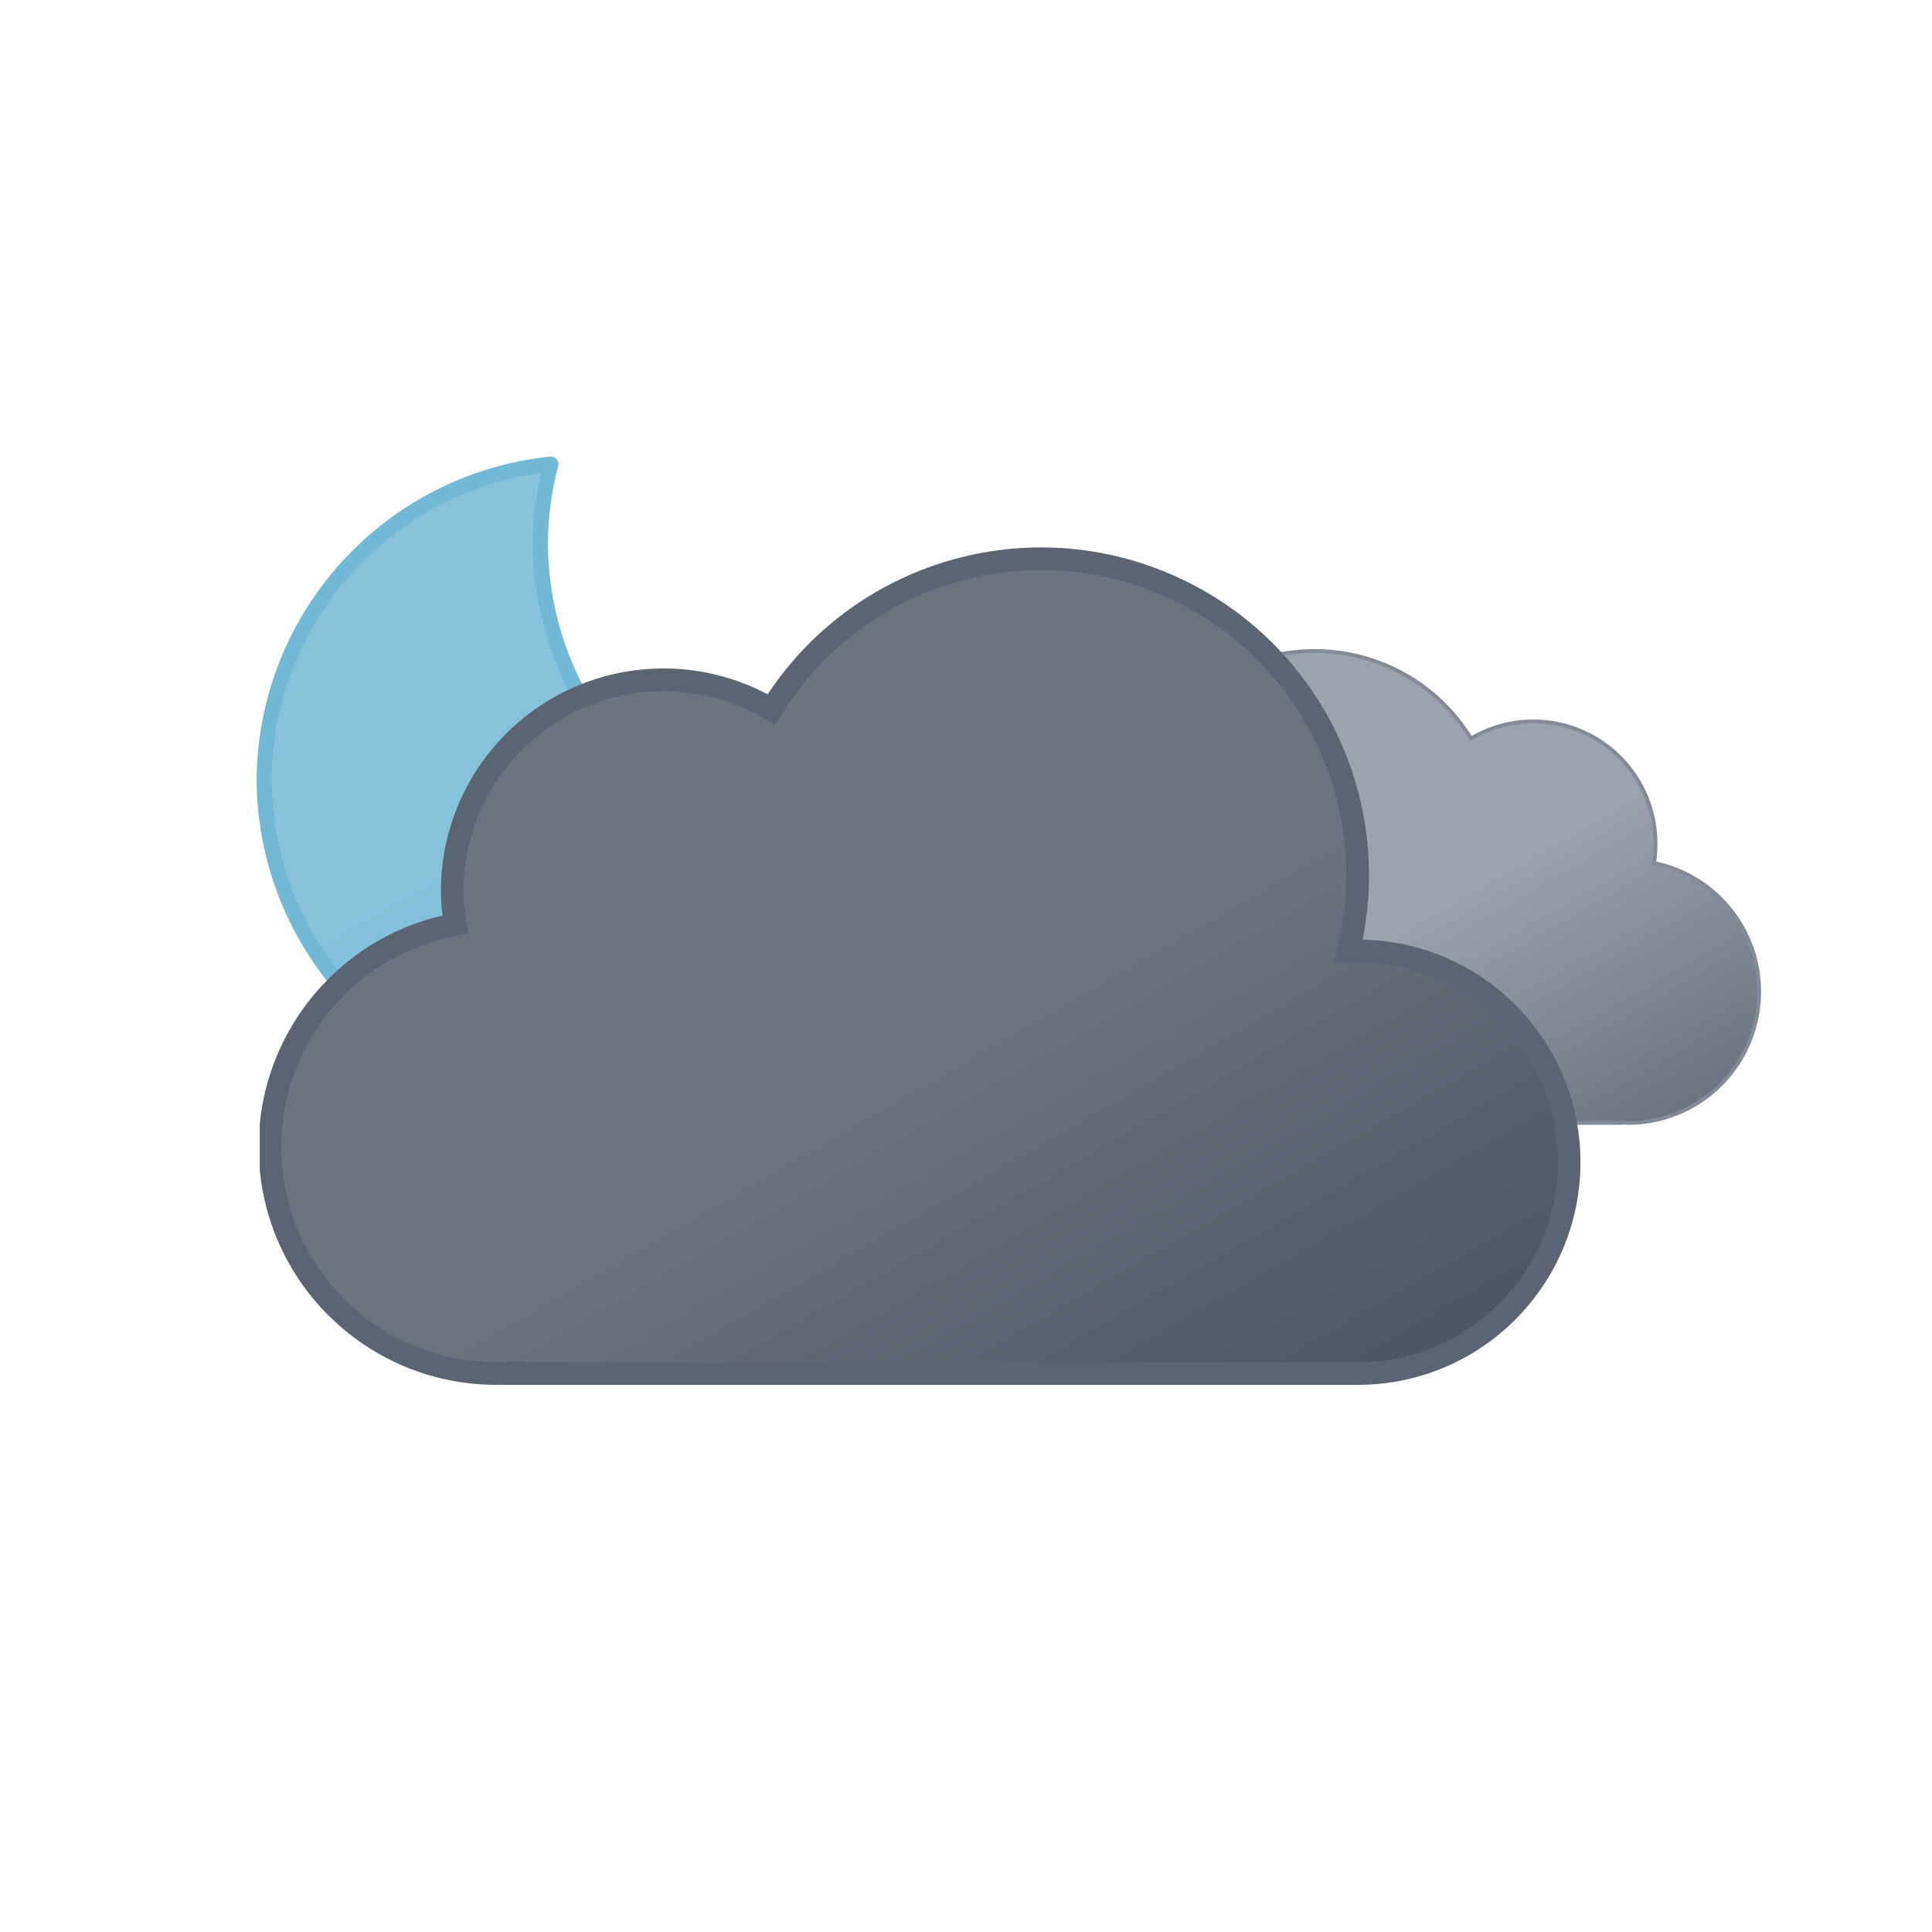
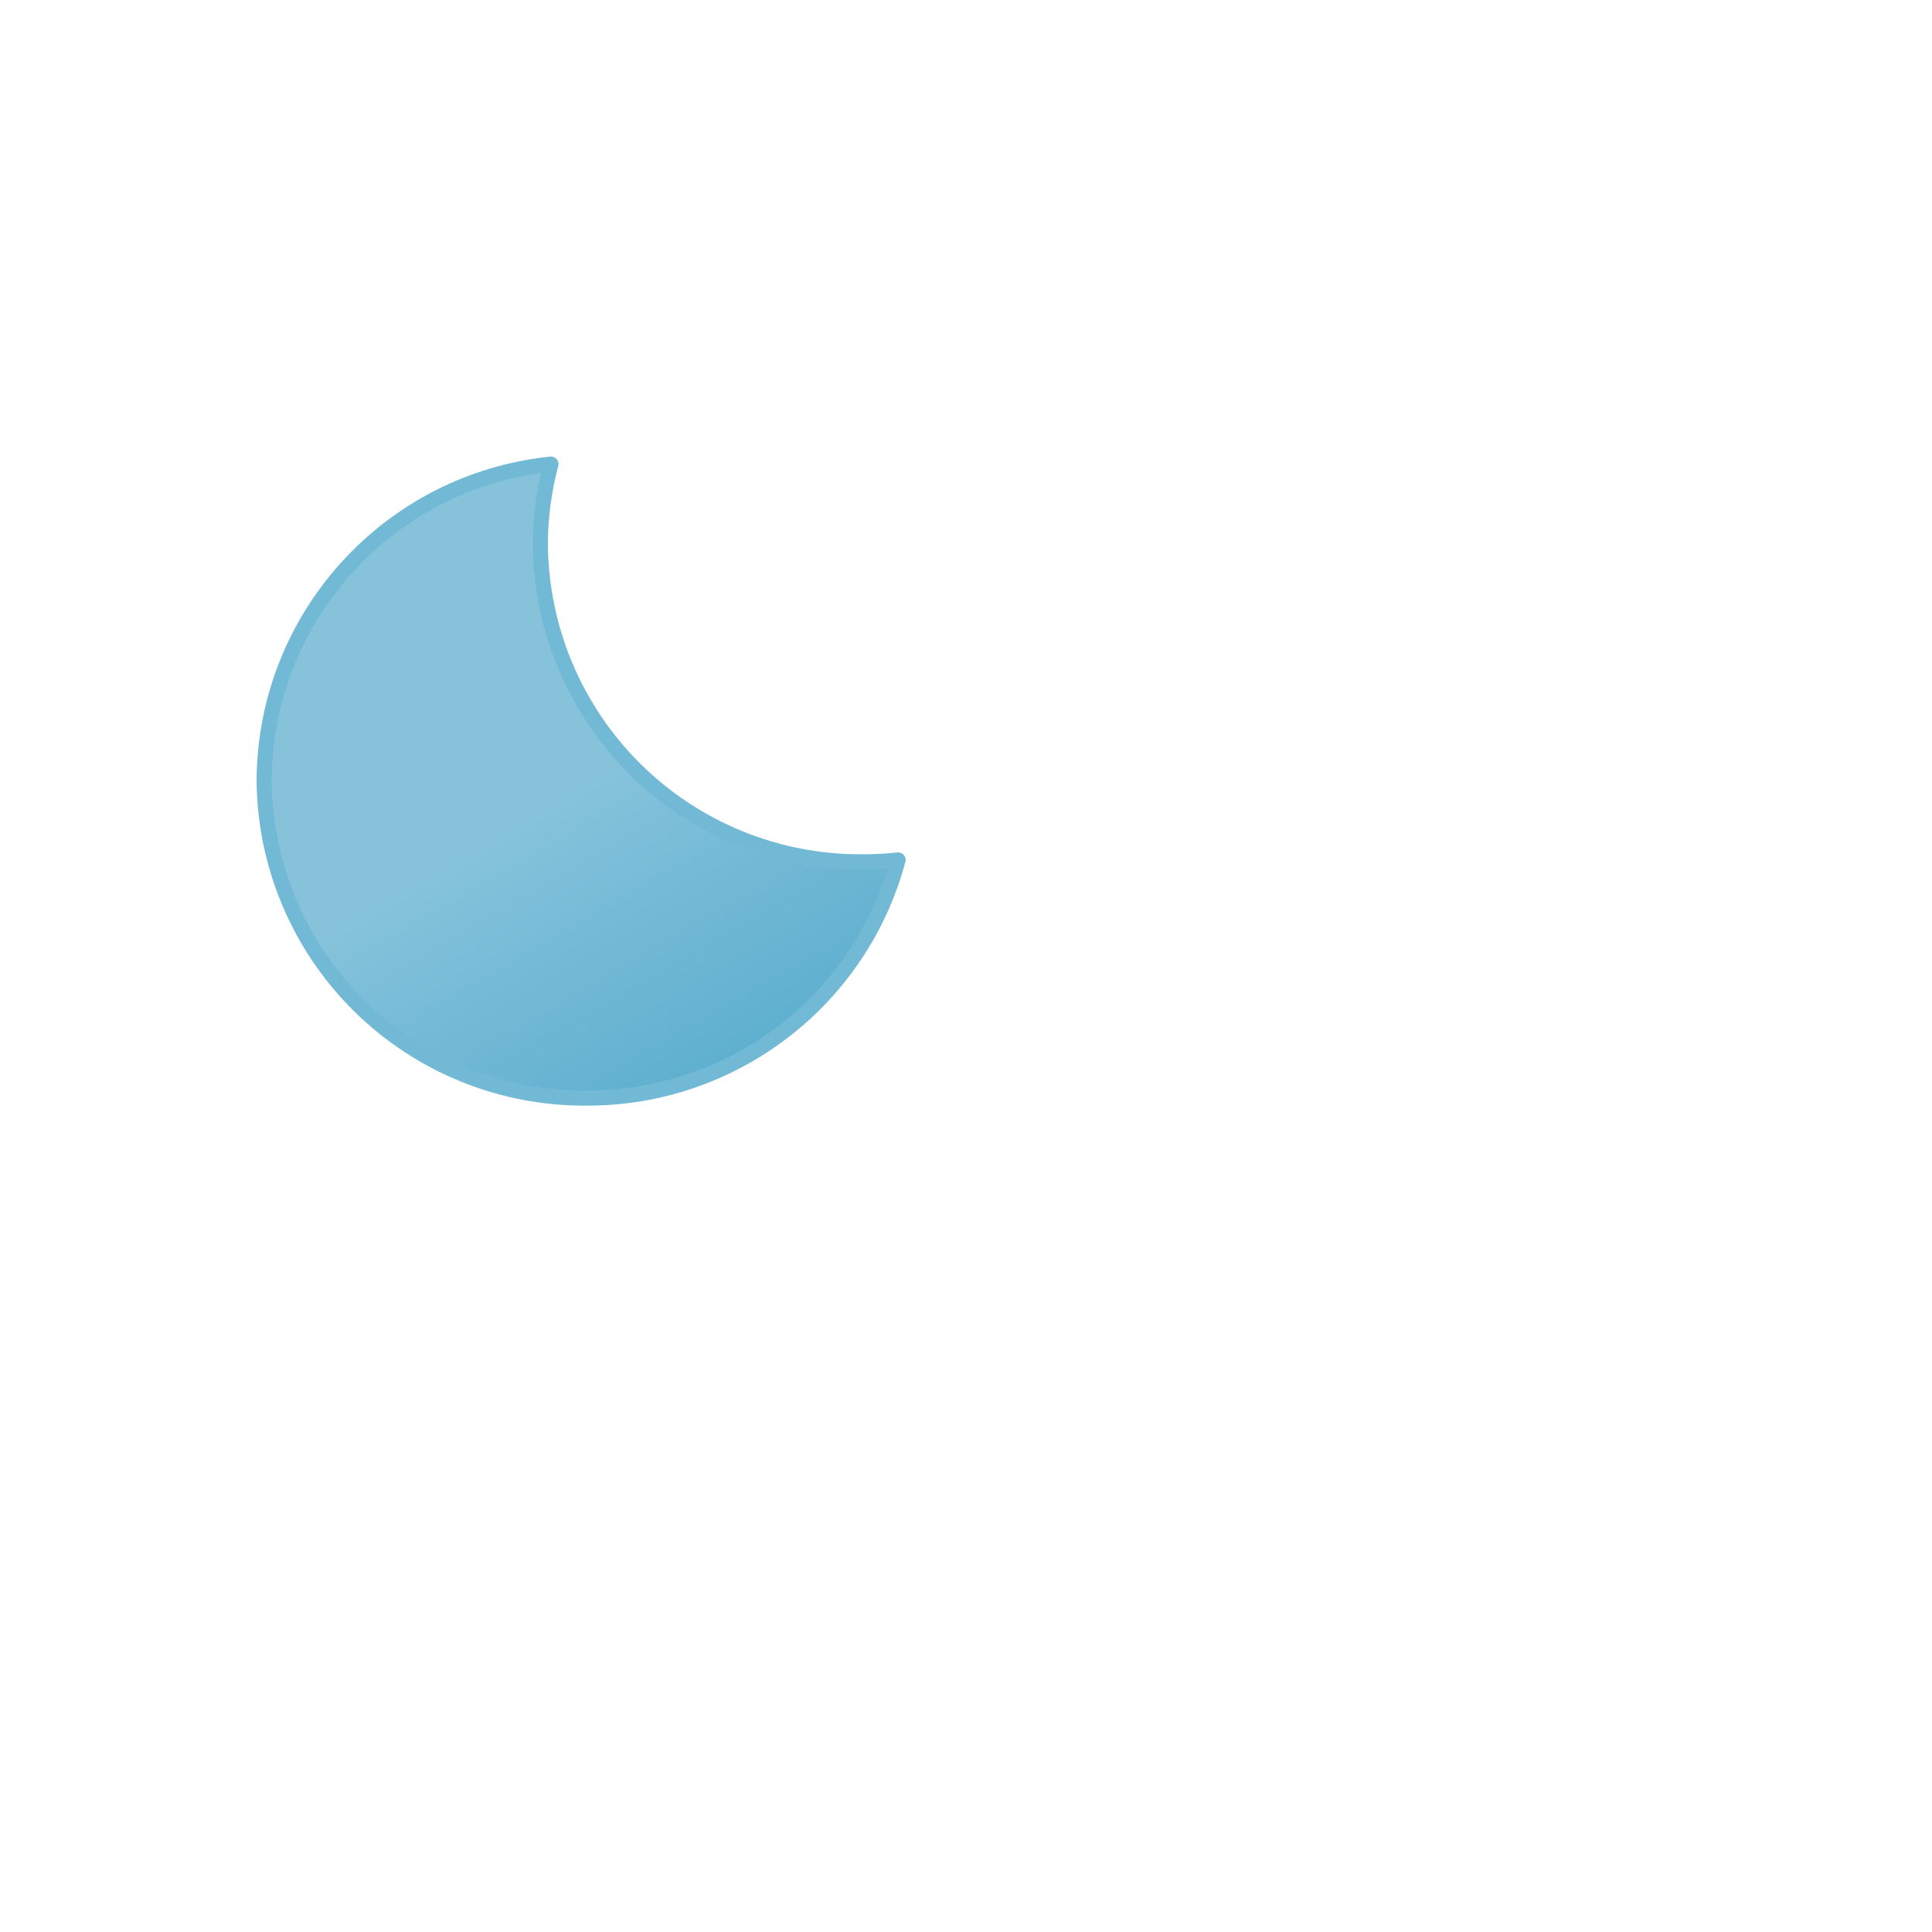
<svg xmlns="http://www.w3.org/2000/svg" xmlns:xlink="http://www.w3.org/1999/xlink" viewBox="0 0 512 512">
  <defs>
-     <symbol id="f" overflow="visible" viewBox="0 0 172 172">
-       <path fill="url(#a)" stroke="#72b9d5" stroke-linecap="round" stroke-linejoin="round" stroke-width="4" d="M160.6 107.4a84.8 84.8 0 01-85.4-84.3A83.3 83.3 0 0178 2 84.7 84.7 0 002 85.7 84.8 84.8 0 0087.4 170a85.2 85.2 0 0082.6-63.1 88 88 0 01-9.4.5Z">
+     <linearGradient id="c" x1="52.7" x2="133.4" y1="9.6" y2="149.3" gradientUnits="userSpaceOnUse">
+       <stop offset="0" stop-color="#9ca3af" />
+       <stop offset=".5" stop-color="#9ca3af" />
+       <stop offset="1" stop-color="#6b7280" />
+     </linearGradient>
+     <linearGradient id="d" x1="99.5" x2="232.6" y1="30.7" y2="261.4" gradientUnits="userSpaceOnUse">
+       <stop offset="0" stop-color="#6b7280" />
+       <stop offset=".5" stop-color="#6b7280" />
+       <stop offset="1" stop-color="#4b5563" />
+     </linearGradient>
+     <linearGradient id="b" x1="34.7" x2="119.2" y1="18.6" y2="165" gradientUnits="userSpaceOnUse">
+       <stop offset="0" stop-color="#86c3db" />
+       <stop offset=".5" stop-color="#86c3db" />
+       <stop offset="1" stop-color="#5eafcf" />
+     </linearGradient>
+     <linearGradient id="a" x1="74" x2="98" y1="165.2" y2="206.8" gradientUnits="userSpaceOnUse">
+       <stop offset="0" stop-color="#b8bdc6" />
+       <stop offset=".5" stop-color="#b8bdc6" />
+       <stop offset="1" stop-color="#a5aab2" />
+     </linearGradient>
+     <linearGradient xlink:href="#a" id="e" x1="20" x2="56" y1="90.8" y2="153.2" />
+     <linearGradient xlink:href="#a" id="f" x1="94" x2="142" y1="8.4" y2="91.6" />
+     <symbol id="g" overflow="visible" viewBox="0 0 172 172">
+       <path fill="url(#b)" stroke="#72b9d5" stroke-linecap="round" stroke-linejoin="round" stroke-width="4" d="M160.6 107.4a84.8 84.8 0 01-85.4-84.3A83.3 83.3 0 0178 2 84.7 84.7 0 002 85.7 84.8 84.8 0 0087.4 170a85.2 85.2 0 0082.6-63.1 88 88 0 01-9.4.5Z">
        <animateTransform additive="sum" attributeName="transform" dur="6s" repeatCount="indefinite" type="rotate" values="-15 86 86; 9 86 86; -15 86 86" />
      </path>
    </symbol>
-     <symbol id="d" viewBox="0 0 200.3 126.1">
-       <path fill="url(#b)" stroke="#848b98" stroke-miterlimit="10" d="M.5 93.2a32.4 32.4 0 0032.4 32.4h129.8v-.1l2.3.1a34.8 34.8 0 006.5-68.9 32.4 32.4 0 00-48.5-33 48.6 48.6 0 00-88.6 37.1h-1.5A32.4 32.4 0 00.5 93.1Z" />
+     <symbol viewBox="0 0 200.3 126.1">
+       <path fill="url(#c)" stroke="#848b98" stroke-miterlimit="10" d="M.5 93.2a32.4 32.4 0 0032.4 32.4h129.8v-.1l2.3.1a34.8 34.8 0 006.5-68.9 32.4 32.4 0 00-48.5-33 48.6 48.6 0 00-88.6 37.1h-1.5A32.4 32.4 0 00.5 93.1Z" />
    </symbol>
-     <symbol id="e" viewBox="0 0 350 222">
-       <path fill="url(#c)" stroke="#5b6472" stroke-miterlimit="10" stroke-width="6" d="m291 107-2.5.1A83.9 83.9 0 00135.6 43 56 56 0 0051 91a56.6 56.6 0 00.8 9A60 60 0 0063 219l4-.2v.2h224a56 56 0 000-112Z" />
+     <symbol viewBox="0 0 350 222">
+       <path fill="url(#d)" stroke="#5b6472" stroke-miterlimit="10" stroke-width="6" d="m291 107-2.5.1A83.9 83.9 0 00135.6 43 56 56 0 0051 91a56.6 56.6 0 00.8 9A60 60 0 0063 219l4-.2v.2h224a56 56 0 000-112Z" />
    </symbol>
-     <symbol id="g" overflow="visible" viewBox="0 0 398 222">
-       <use xlink:href="#d" width="200.3" height="126.1" transform="translate(198 27)">
+     <symbol id="h" overflow="visible" viewBox="0 0 398 222">
+       <use xlink:href="#e" width="200.3" height="126.1" transform="translate(198 27)">
        <animateTransform additive="sum" attributeName="transform" dur="6s" repeatCount="indefinite" type="translate" values="-9 0; 9 0; -9 0" />
      </use>
-       <use xlink:href="#e" width="350" height="222">
+       <use xlink:href="#f" width="350" height="222">
        <animateTransform additive="sum" attributeName="transform" dur="6s" repeatCount="indefinite" type="translate" values="-18 0; 18 0; -18 0" />
      </use>
    </symbol>
    <symbol id="n" overflow="visible" viewBox="0 0 398.8 246">
-       <use xlink:href="#f" width="172" height="172" />
-       <use xlink:href="#g" width="398" height="222" transform="translate(.84 24)" />
+       <use xlink:href="#g" width="172" height="172" />
+       <use xlink:href="#h" width="398" height="222" transform="translate(.84 24)" />
    </symbol>
    <symbol id="o" overflow="visible" viewBox="0 0 168 212">
-       <circle cx="86" cy="186" r="24" fill="url(#h)" stroke="#afb4bc" stroke-miterlimit="10" stroke-width="4" opacity="0">
+       <circle cx="86" cy="186" r="24" fill="url(#a)" stroke="#afb4bc" stroke-miterlimit="10" stroke-width="4" opacity="0">
        <animateTransform id="i" additive="sum" attributeName="transform" begin="0s; i.end+.75s" dur="2.25s" type="translate" values="0 0; -58 -118" />
        <animate id="j" attributeName="r" begin="0s; j.end+.75s" dur="2.25s" values="24; 36" />
-         <animate attributeName="opacity" begin="0s; j.end+.75s" dur="2.25s" keyTimes="0; .17; .83; 1" values="0; 1; 1; 0" />
+         <animate id="z1" attributeName="opacity" begin="0s; j.end+.75s" dur="2.25s" keyTimes="0; .17; .83; 1" values="0; 1; 1; 0" />
      </circle>
-       <circle cx="86" cy="186" r="24" fill="url(#h)" stroke="#afb4bc" stroke-miterlimit="10" stroke-width="4" opacity="0">
+       <circle cx="86" cy="186" r="24" fill="url(#a)" stroke="#afb4bc" stroke-miterlimit="10" stroke-width="4" opacity="0">
        <animateTransform id="k" additive="sum" attributeName="transform" begin=".83s; k.end+.75s" dur="2.25s" type="translate" values="0 0; 58 -118" />
        <animate id="l" attributeName="r" begin=".83s; l.end+.75s" dur="2.25s" values="24; 36" />
        <animate id="m" attributeName="opacity" begin=".83s; m.end+.75s" dur="2.25s" keyTimes="0; .17; .83; 1" values="0; 1; 1; 0" />
      </circle>
-       <circle cx="86" cy="186" r="24" fill="url(#h)" stroke="#afb4bc" stroke-miterlimit="10" stroke-width="4" opacity="0">
-         <animateTransform additive="sum" attributeName="transform" begin="1.66s; x3.end+.75s" dur="2.25s" type="translate" values="0 0; 0 -118" />
-         <animate attributeName="r" begin="1.66s; y3.end+.75s" dur="2.25s" values="24; 36" />
-         <animate attributeName="opacity" begin="1.66s; z3.end+.75s" dur="2.25s" keyTimes="0; .17; .83; 1" values="0; 1; 1; 0" />
+       <circle cx="86" cy="186" r="24" fill="url(#a)" stroke="#afb4bc" stroke-miterlimit="10" stroke-width="4" opacity="0">
+         <animateTransform id="x3" additive="sum" attributeName="transform" begin="1.66s; x3.end+.75s" dur="2.25s" type="translate" values="0 0; 0 -118" />
+         <animate id="y3" attributeName="r" begin="1.66s; y3.end+.75s" dur="2.25s" values="24; 36" />
+         <animate id="z3" attributeName="opacity" begin="1.66s; z3.end+.75s" dur="2.25s" keyTimes="0; .17; .83; 1" values="0; 1; 1; 0" />
      </circle>
    </symbol>
-     <linearGradient id="b" x1="52.7" x2="133.4" y1="9.6" y2="149.3" gradientUnits="userSpaceOnUse">
-       <stop offset="0" stop-color="#9ca3af" />
-       <stop offset=".5" stop-color="#9ca3af" />
-       <stop offset="1" stop-color="#6b7280" />
-     </linearGradient>
-     <linearGradient id="c" x1="99.5" x2="232.6" y1="30.7" y2="261.4" gradientUnits="userSpaceOnUse">
-       <stop offset="0" stop-color="#6b7280" />
-       <stop offset=".5" stop-color="#6b7280" />
-       <stop offset="1" stop-color="#4b5563" />
-     </linearGradient>
-     <linearGradient id="a" x1="34.7" x2="119.2" y1="18.6" y2="165" gradientUnits="userSpaceOnUse">
-       <stop offset="0" stop-color="#86c3db" />
-       <stop offset=".5" stop-color="#86c3db" />
-       <stop offset="1" stop-color="#5eafcf" />
-     </linearGradient>
-     <linearGradient id="h" x1="74" x2="98" y1="165.2" y2="206.8" gradientUnits="userSpaceOnUse">
-       <stop offset="0" stop-color="#b8bdc6" />
-       <stop offset=".5" stop-color="#b8bdc6" />
-       <stop offset="1" stop-color="#a5aab2" />
-     </linearGradient>
  </defs>
  <use xlink:href="#n" width="398.8" height="246" transform="translate(68 121)" />
  <use xlink:href="#o" width="168" height="212" transform="translate(172 232)" />
</svg>
